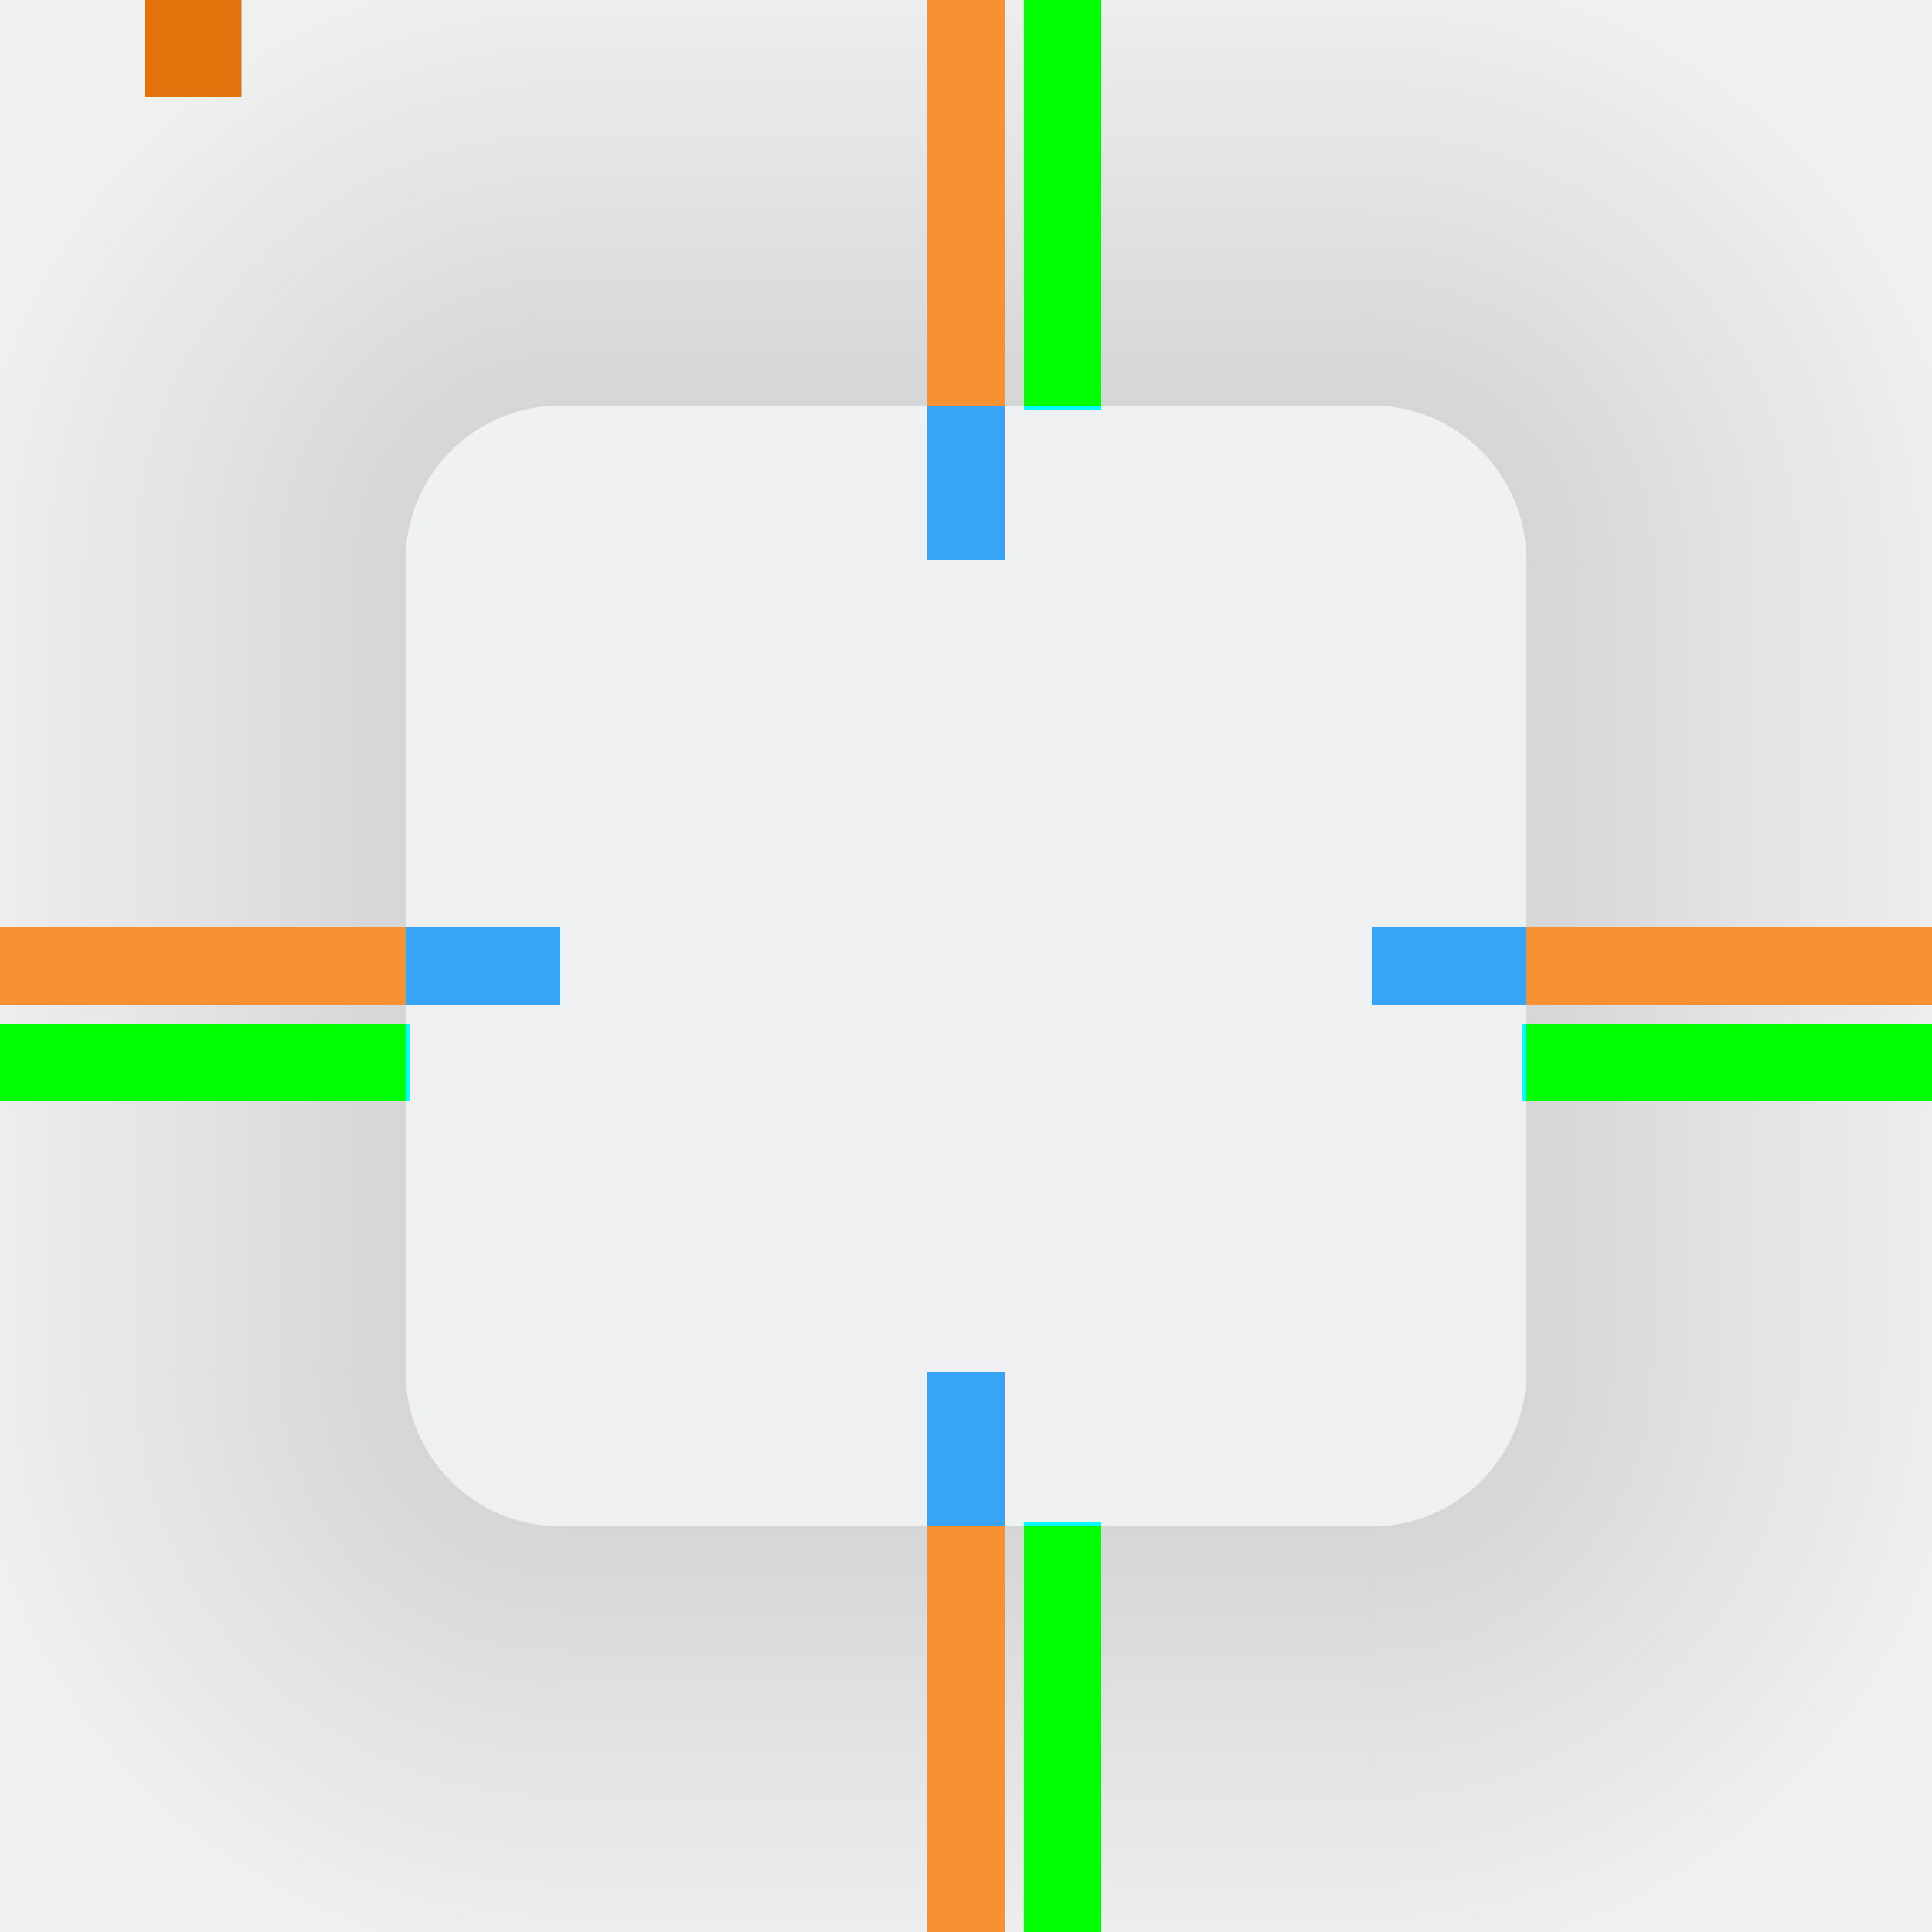
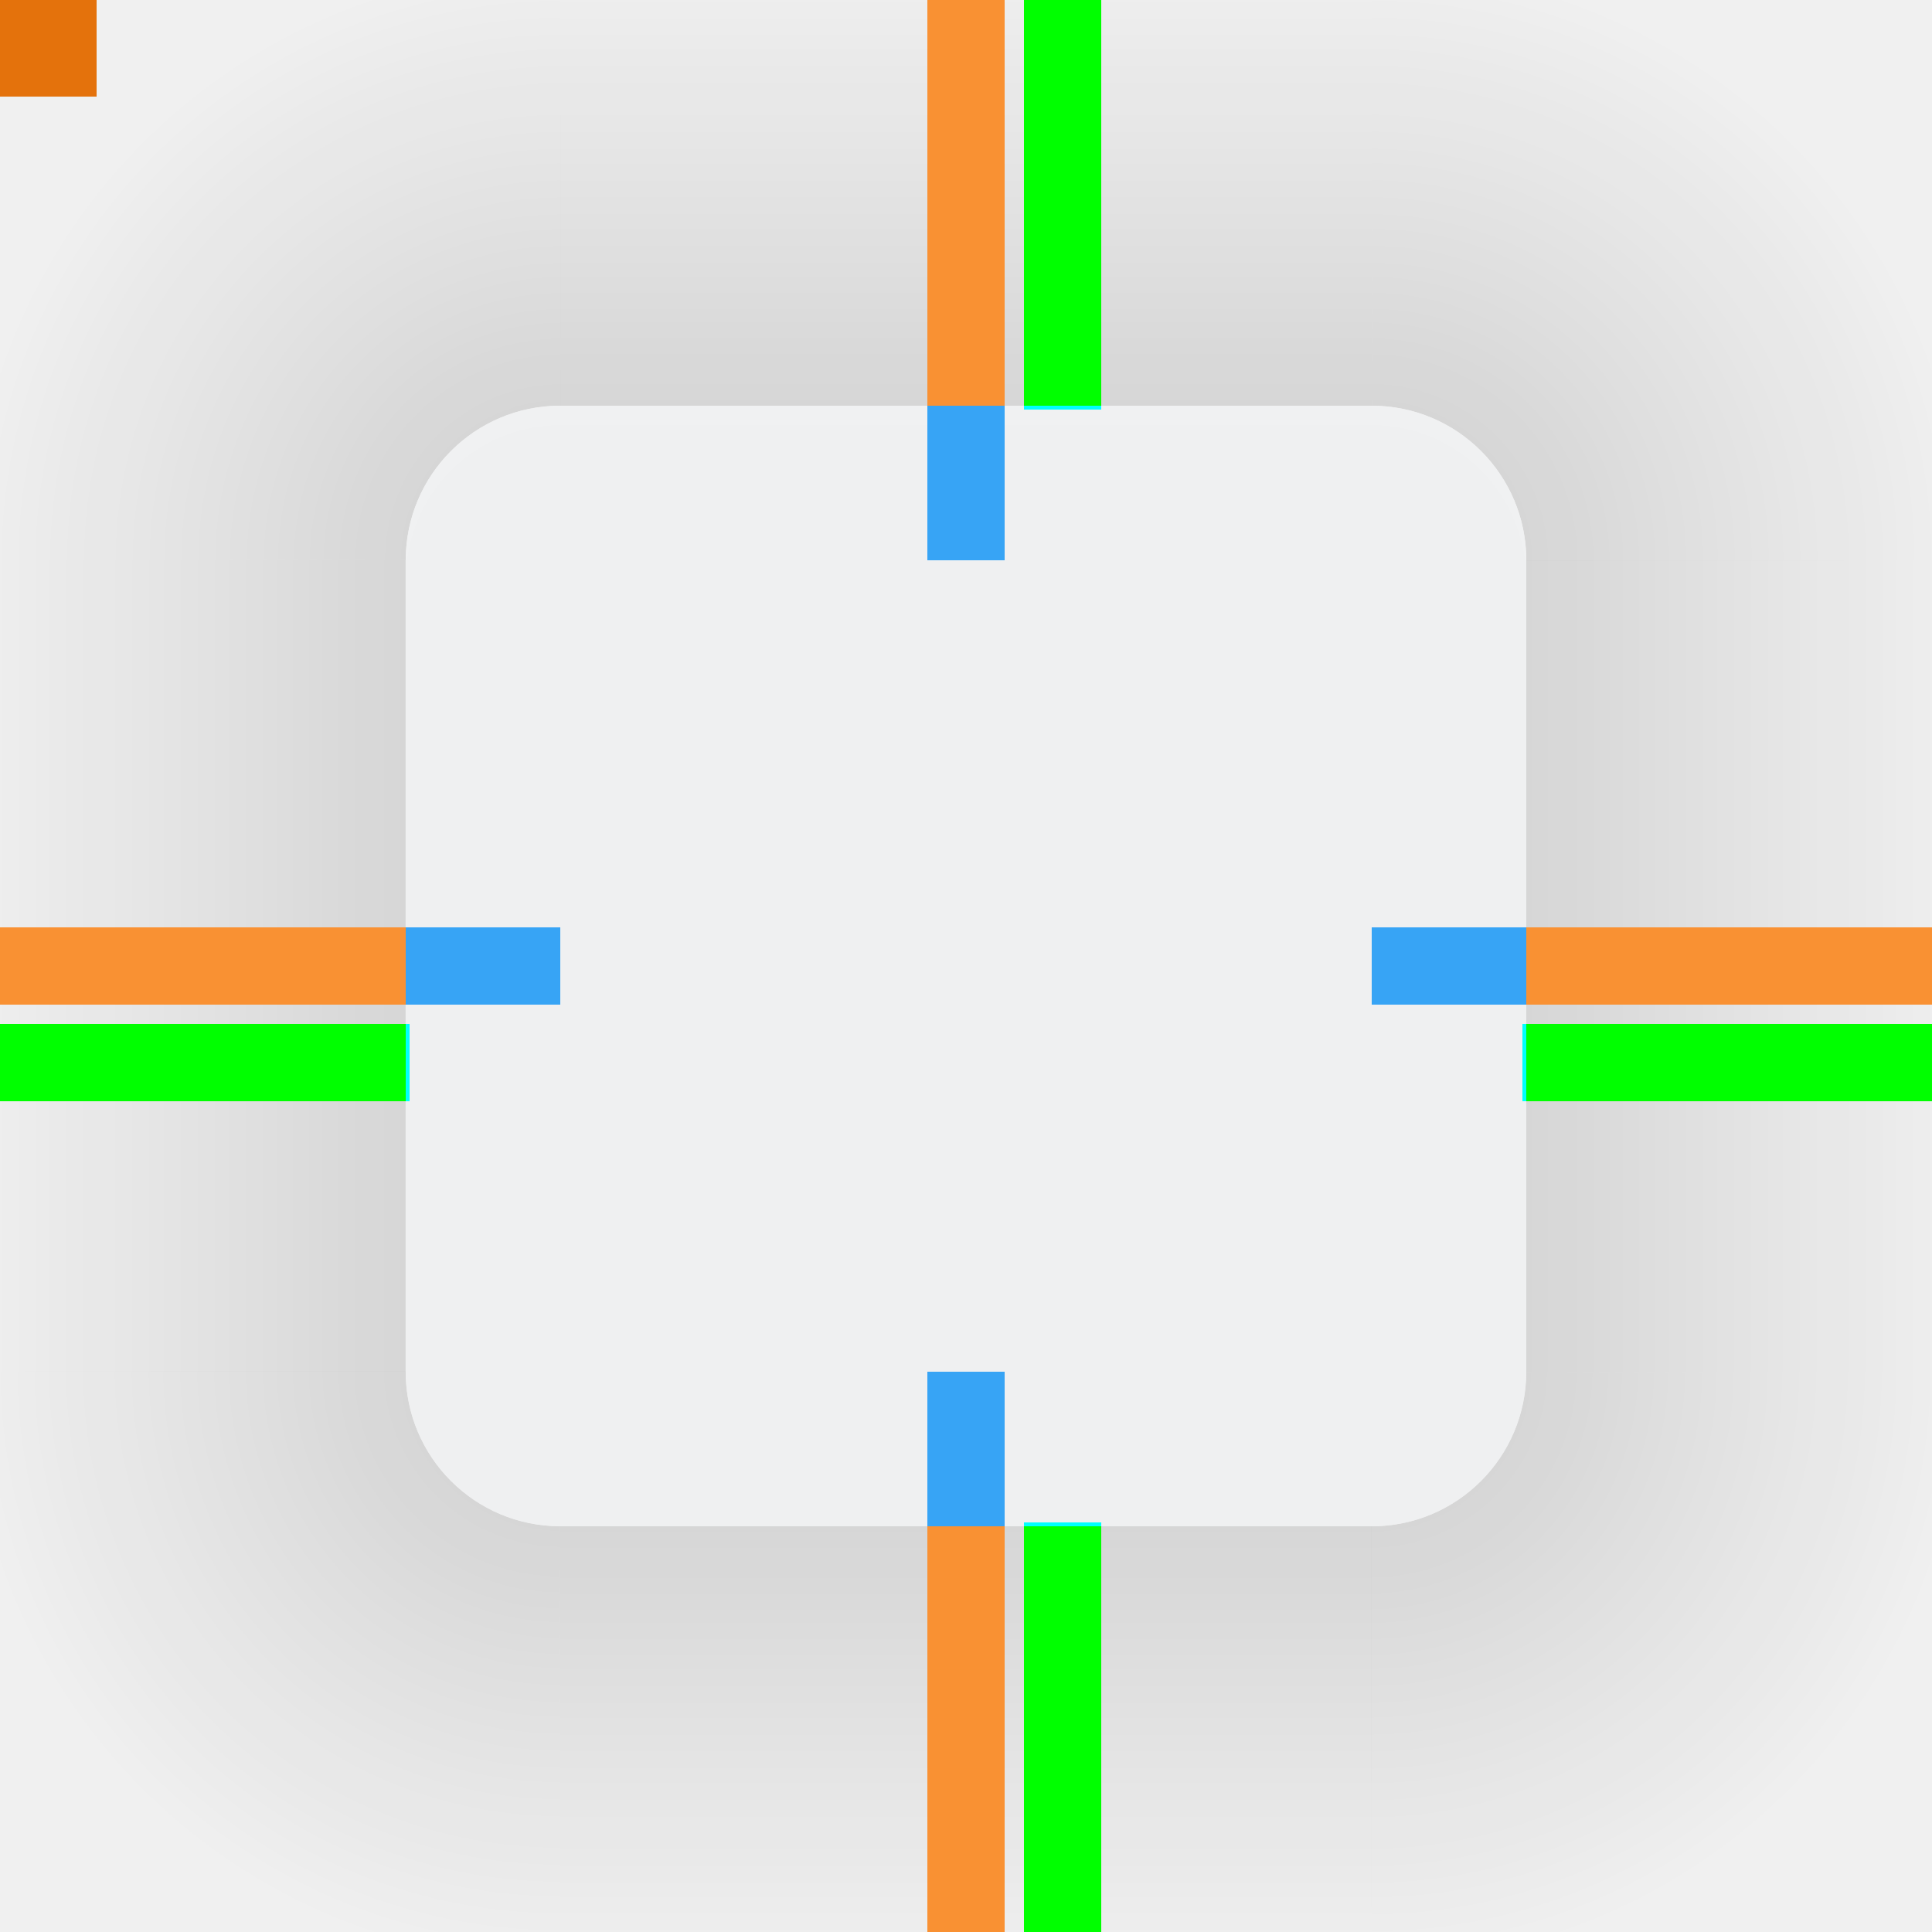
<svg xmlns="http://www.w3.org/2000/svg" xmlns:xlink="http://www.w3.org/1999/xlink" width="100" height="100" version="1" id="svg128">
  <defs id="defs21">
    <style id="current-color-scheme" type="text/css">
      .ColorScheme-Text {
        color:#31363b;
      }
      .ColorScheme-Background {
        color:#eff0f1;
      }
      .ColorScheme-Highlight {
        color:#3daee9;
      }
      .ColorScheme-ViewText {
        color:#31363b;
      }
      .ColorScheme-ViewBackground {
        color:#fcfcfc;
      }
      .ColorScheme-ViewHover {
        color:#93cee9;
      }
      .ColorScheme-ViewFocus{
        color:#3daee9;
      }
      .ColorScheme-ButtonText {
        color:#31363b;
      }
      .ColorScheme-ButtonBackground {
        color:#eff0f1;
      }
      .ColorScheme-ButtonHover {
        color:#93cee9;
      }
      .ColorScheme-ButtonFocus{
        color:#3daee9;
      }
    </style>
    <linearGradient id="linearGradient1058">
      <stop offset="0" id="stop3" />
      <stop stop-color="#000000" stop-opacity=".5" offset=".484" id="stop5" />
      <stop stop-opacity="0" offset="1" id="stop7" />
    </linearGradient>
-     <linearGradient id="a">
-       <stop stop-opacity=".51" offset="0" id="stop10" />
-       <stop stop-opacity="0" offset="1" id="stop12" />
-     </linearGradient>
-     <radialGradient id="g" cx="74.93" cy="25.07" r="1.647" gradientTransform="matrix(-18.821 3.145e-5 3.2965e-5 18.821 1439.3 -442.85)" gradientUnits="userSpaceOnUse" xlink:href="#linearGradient1058" />
+     <radialGradient id="g" cx="74.93" cy="25.07" r="1.647" gradientTransform="matrix(16.84014,2.8139966e-5,-2.9495516e-5,16.84014,-1186.872,-286.2486)" gradientUnits="userSpaceOnUse" xlink:href="#linearGradient1058" />
    <linearGradient id="linearGradient957" x1="83.327" x2="83.327" y1="-965.03" y2="-954.7" gradientTransform="matrix(.71429 0 0 3 -317.71 3175.1)" gradientUnits="userSpaceOnUse" xlink:href="#linearGradient1058" />
-     <radialGradient id="radialGradient963" cx="5.353" cy="50.292" r="1.647" gradientUnits="userSpaceOnUse" xlink:href="#a" />
-     <radialGradient id="radialGradient904" cx="74.93" cy="25.07" r="1.647" gradientTransform="matrix(-18.82,-0.0013106,-0.0013114,18.821,1439.2,-442.75)" gradientUnits="userSpaceOnUse" xlink:href="#linearGradient1058" />
-     <radialGradient id="radialGradient922" cx="74.93" cy="25.07" r="1.647" gradientTransform="matrix(-18.821 2.8743e-5 2.6057e-5 18.821 1439.3 -442.85)" gradientUnits="userSpaceOnUse" xlink:href="#linearGradient1058" />
-     <radialGradient id="radialGradient940" cx="74.93" cy="25.07" r="1.647" gradientTransform="matrix(-18.821 2.3789e-5 2.4922e-5 18.821 1439.3 -442.85)" gradientUnits="userSpaceOnUse" xlink:href="#linearGradient1058" />
-     <radialGradient xlink:href="#a" id="radialGradient991" gradientUnits="userSpaceOnUse" cx="5.353" cy="50.292" r="1.647" />
+     <radialGradient id="radialGradient904" cx="74.93" cy="25.07" r="1.647" gradientTransform="matrix(16.83924,-0.00117266,0.00117338,16.84014,-1186.782,-286.1592)" gradientUnits="userSpaceOnUse" xlink:href="#linearGradient1058" />
+     <radialGradient id="radialGradient922" cx="74.93" cy="25.07" r="1.647" gradientTransform="matrix(16.84014,2.5717871e-5,-2.3314566e-5,16.84014,-1186.872,-286.2486)" gradientUnits="userSpaceOnUse" xlink:href="#linearGradient1058" />
+     <radialGradient id="radialGradient940" cx="74.93" cy="25.07" r="1.647" gradientTransform="matrix(16.84014,2.1285267e-5,-2.2299022e-5,16.84014,-1186.872,-286.2486)" gradientUnits="userSpaceOnUse" xlink:href="#linearGradient1058" />
  </defs>
  <g id="shadow-left" transform="matrix(-1 0 0 .84 309 -186.88)">
-     <rect transform="rotate(-90)" x="-307" y="288" width="50" height="30" fill="url(#linearGradient957)" opacity=".15" id="rect23" />
+     <rect transform="rotate(-90)" x="-307" y="288" width="50" height="30" fill="url(#linearGradient957)" id="rect23" style="opacity:0.15" />
    <rect transform="rotate(-90)" x="-307" y="280" width="50" height="8" fill="none" opacity=".5" stroke-width=".516" id="rect25" />
  </g>
  <g id="shadow-bottom" transform="matrix(0 1 .84 0 -186.88 -209)">
-     <rect transform="rotate(-90)" x="-307" y="288" width="50" height="30" fill="url(#linearGradient957)" opacity=".15" id="rect28" />
+     <rect transform="rotate(-90)" x="-307" y="288" width="50" height="30" fill="url(#linearGradient957)" id="rect28" style="opacity:0.15" />
    <rect transform="rotate(-90)" x="-307" y="280" width="50" height="8" fill="none" opacity=".5" stroke-width=".516" id="rect30" />
  </g>
  <g id="shadow-right" transform="matrix(1 0 0 -.84 -209 286.88)">
-     <rect transform="rotate(-90)" x="-307" y="288" width="50" height="30" fill="url(#linearGradient957)" opacity=".15" id="rect33" />
+     <rect transform="rotate(-90)" x="-307" y="288" width="50" height="30" fill="url(#linearGradient957)" id="rect33" style="opacity:0.15" />
    <rect transform="rotate(-90)" x="-307" y="280" width="50" height="8" fill="none" opacity=".5" stroke-width=".516" id="rect35" />
  </g>
  <g id="shadow-topleft" transform="matrix(-1.1176 0 0 1.1176 112.82 -122.93)">
-     <g transform="matrix(0,4.25,-4.25,0,295.74,106.19)" fill="url(#radialGradient963)" id="g40">
-       <path transform="matrix(0 .21053 .21053 0 .89471 45.834)" d="m-9-9v38h30a8 8 0 0 1 8-8v-30h-38z" color="#000000" color-rendering="auto" fill="url(#g)" image-rendering="auto" opacity=".15" shape-rendering="auto" solid-color="#000000" stroke-width="4.75" style="isolation:auto;mix-blend-mode:normal" id="path38" />
-     </g>
+     <path d="m 108.998,101.94 v 34.001 H 82.156 a 7.158,7.158 0 0 0 -7.158,-7.158 v -26.843 z" fill="url(#g)" id="path38" style="opacity:0.15;fill:url(#g);stroke-width:0.895" />
  </g>
  <g id="shadow-top" transform="matrix(0 -1 -.84 0 286.88 309)">
-     <rect transform="rotate(-90)" x="-307" y="288" width="50" height="30" fill="url(#linearGradient957)" opacity=".15" id="rect43" />
+     <rect transform="rotate(-90)" x="-307" y="288" width="50" height="30" fill="url(#linearGradient957)" id="rect43" style="opacity:0.15" />
    <rect transform="rotate(-90)" x="-307" y="280" width="50" height="8" fill="none" opacity=".5" stroke-width=".516" id="rect45" />
  </g>
  <g id="top" transform="matrix(-.84 0 0 1.1432 230.6 -267.08)">
-     <path d="m190 252h50v6.998h-50z" class="ColorScheme-ButtonBackground" fill="currentColor" id="path48" />
+     <path d="m190 252h50v6.998h-50z" class="ColorScheme-Background" fill="currentColor" id="path48" />
    <path d="m190 252h50v0.875h-50z" fill="#ffffff" opacity=".08" id="path50" />
  </g>
  <g id="shadow-topright" transform="matrix(0,-1.117598,-1.1176,0,222.93,112.8198)">
-     <g transform="matrix(0,4.25,-4.25,0,295.74,106.19)" fill="url(#radialGradient963)" id="g55" style="fill:url(#radialGradient991)">
-       <path transform="matrix(0,0.21053,0.21053,0,0.89471,45.834)" d="m -9,-9 v 38 h 30 a 8,8 0 0 1 8,-8 V -9 Z" color="#000000" color-rendering="auto" fill="url(#radialGradient904)" image-rendering="auto" opacity="0.15" shape-rendering="auto" solid-color="#000000" stroke-width="4.75" style="isolation:auto;mix-blend-mode:normal;fill:url(#radialGradient904)" id="path53" />
-     </g>
+     <path d="m 108.998,101.94 v 34.001 H 82.156 a 7.158,7.158 0 0 0 -7.158,-7.158 v -26.843 z" fill="url(#radialGradient904)" id="path53" style="opacity:0.15;fill:url(#radialGradient904);stroke-width:0.895" />
  </g>
  <g id="shadow-bottomright" transform="matrix(1.1176 0 0 -1.1176 -12.823 222.93)">
-     <g transform="matrix(0,4.25,-4.25,0,295.74,106.19)" fill="url(#radialGradient963)" id="g60">
-       <path transform="matrix(0 .21053 .21053 0 .89471 45.834)" d="m-9-9v38h30a8 8 0 0 1 8-8v-30z" color="#000000" color-rendering="auto" fill="url(#radialGradient922)" image-rendering="auto" opacity=".15" shape-rendering="auto" solid-color="#000000" stroke-width="4.75" style="isolation:auto;mix-blend-mode:normal" id="path58" />
-     </g>
+     <path d="m 108.998,101.94 v 34.001 H 82.156 a 7.158,7.158 0 0 0 -7.158,-7.158 v -26.843 z" fill="url(#radialGradient922)" id="path58" style="opacity:0.15;fill:url(#radialGradient922);stroke-width:0.895" />
  </g>
  <g id="shadow-bottomleft" transform="matrix(0 1.1176 1.1176 0 -122.93 -12.823)">
-     <g transform="matrix(0,4.25,-4.25,0,295.74,106.19)" fill="url(#radialGradient963)" id="g65">
-       <path transform="matrix(0 .21053 .21053 0 .89471 45.834)" d="m-9-9v38h30a8 8 0 0 1 8-8v-30z" color="#000000" color-rendering="auto" fill="url(#radialGradient940)" image-rendering="auto" opacity=".15" shape-rendering="auto" solid-color="#000000" stroke-width="4.75" style="isolation:auto;mix-blend-mode:normal" id="path63" />
-     </g>
+     <path d="m 108.998,101.94 v 34.001 H 82.156 a 7.158,7.158 0 0 0 -7.158,-7.158 v -26.843 z" fill="url(#radialGradient940)" id="path63" style="opacity:0.15;fill:url(#radialGradient940);stroke-width:0.895" />
  </g>
-   <g id="mask-left" transform="matrix(0 .84 2 0 -539 -182.36)" fill="#000000">
-     <path d="m254 347h50l1e-5 4h-50z" fill="#000000" id="path68" />
+   <g id="mask-left" transform="matrix(0,0.84,2,0,-539,-182.36)">
+     <path d="m 254,347 h 50 l 10e-6,4 h -50 z" id="path68" />
  </g>
-   <rect id="mask-center" x="163" y="31" width="42" height="42" fill="#000000" />
-   <g id="mask-topright" transform="matrix(2,0,0,2,-403,-671)" fill="#000000">
-     <path d="m308 351a4 4 0 0 0-4-4v4z" fill="#000000" id="path72" />
+   <rect id="mask-center" x="163" y="31" width="42" height="42" />
+   <g id="mask-top" transform="matrix(0.84,0,0,2,-50.36,-671)">
+     <path d="m 254,347 h 50 l 10e-6,4 h -50 z" id="path75" />
  </g>
-   <g id="mask-top" transform="matrix(.84 0 0 2 -50.36 -671)" fill="#000000">
-     <path d="m254 347h50l1e-5 4h-50z" fill="#000000" id="path75" />
+   <g id="mask-right" transform="matrix(0,0.84,-2,0,907,-182.36)">
+     <path d="m 254,347 h 50 l 10e-6,4 h -50 z" id="path78" />
  </g>
-   <g id="mask-right" transform="matrix(0 .84 -2 0 907 -182.36)" fill="#000000">
-     <path d="m254 347h50l1e-5 4h-50z" fill="#000000" id="path78" />
+   <g id="mask-topleft" transform="matrix(0,-1.750011,1.750011,0,-452.2538,562.0058)">
+     <path d="m 303.43,347 a 4.571,4.571 0 0 1 4.571,4.571 H 303.43 Z" id="path81" style="fill:none" />
+     <path d="m 303.43,347.571 a 4,4 0 0 1 4,4 H 303.43 Z" id="path1" />
  </g>
-   <g id="mask-topleft" fill="#000000" transform="matrix(0,-1.750011,1.750011,0,-452.2538,562.0058)">
-     <path d="m 303.43,347 a 4.571,4.571 0 0 1 4.571,4.571 H 303.43 Z" fill="#000000" id="path81" />
+   <g id="mask-bottom" transform="matrix(0.84,0,0,-2,-50.36,775)">
+     <path d="m 254,347 h 50 l 10e-6,4 h -50 z" id="path84" />
  </g>
-   <g id="mask-bottom" transform="matrix(.84 0 0 -2 -50.36 775)" fill="#000000">
-     <path d="m254 347h50l1e-5 4h-50z" fill="#000000" id="path84" />
-   </g>
-   <g id="mask-bottomright" fill="#000000" transform="matrix(0,2,-2,0,1015,-427)">
-     <path d="m 250,401 a 4,4 0 0 1 4,4 h -4 z" fill="#000000" id="path87" />
-   </g>
-   <g id="mask-bottomleft" transform="matrix(-2,0,0,-2,771,883)" fill="#000000">
-     <path d="m308 405a4 4 0 0 0-4-4v4z" fill="#000000" id="path90" />
-   </g>
-   <rect id="hint-stretch-borders" x="7.5" y="2.4414e-6" width="5" height="5" fill="#e4720c" />
+   <rect id="hint-stretch-borders" x="0" y="0" width="5" height="5" fill="#e4720c" />
  <g id="right" transform="matrix(-1.1429 0 0 .84 288.14 -188.56)">
-     <path d="m183 259v50l7 1e-5v-50z" class="ColorScheme-ButtonBackground" fill="currentColor" id="path94" />
+     <path d="m183 259v50l7 1e-5v-50z" class="ColorScheme-Background" fill="currentColor" id="path94" />
  </g>
  <g id="left" transform="matrix(-1.1429 0 0 .84 303.29 -188.56)">
-     <path d="m247 259v50l-7 1e-5v-50z" class="ColorScheme-ButtonBackground" fill="currentColor" id="path97" />
+     <path d="m247 259v50l-7 1e-5v-50z" class="ColorScheme-Background" fill="currentColor" id="path97" />
  </g>
  <g id="bottom" transform="matrix(.84 0 0 -1.1429 -130.6 367)">
-     <path d="m190 252h50v7h-50z" class="ColorScheme-ButtonBackground" fill="currentColor" id="path100" />
+     <path d="m190 252h50v7h-50z" class="ColorScheme-Background" fill="currentColor" id="path100" />
  </g>
  <g id="topright">
-     <path d="m71 20.999a8 8 0 0 1 8 8h-8z" class="ColorScheme-ButtonBackground" fill="currentColor" id="path103" />
+     <path d="m71 20.999a8 8 0 0 1 8 8h-8z" class="ColorScheme-Background" fill="currentColor" id="path103" />
    <path d="m71 20.998v1a8 8 0 0 1 7.936 7h0.064a8 8 0 0 0-8-8z" fill="#ffffff" opacity=".08" id="path105" />
  </g>
  <g id="bottomleft">
-     <path d="m29 79a8 8 0 0 1-8-8h8z" class="ColorScheme-ButtonBackground" fill="currentColor" id="path108" />
+     <path d="m29 79a8 8 0 0 1-8-8h8z" class="ColorScheme-Background" fill="currentColor" id="path108" />
  </g>
  <g id="bottomright" transform="matrix(0 -2.0002 -2.0002 0 174.89 85.001)">
-     <path d="m3.001 51.939a3.999 3.999 0 0 1 3.999-3.999v3.999z" class="ColorScheme-ButtonBackground" fill="currentColor" id="path111" />
+     <path d="m3.001 51.939a3.999 3.999 0 0 1 3.999-3.999v3.999z" class="ColorScheme-Background" fill="currentColor" id="path111" />
  </g>
-   <rect id="center" transform="scale(-1)" x="-71" y="-71" width="42" height="42" class="ColorScheme-ButtonBackground" fill="currentColor" />
-   <g id="topleft" transform="matrix(0,2,2,0,-74.878,15)">
-     <path d="m7 47.939a4 4 0 0 0-4 4h4z" class="ColorScheme-ButtonBackground" fill="currentColor" id="path119" />
-     <path transform="matrix(0 .5 .5 0 -7.5 37.439)" d="m29 21a8 8 0 0 0-8 8h0.068a8 8 0 0 1 7.932-7v-1z" fill="#ffffff" opacity=".08" id="path121" />
-   </g>
+   <rect id="center" transform="scale(-1)" x="-71" y="-71" width="42" height="42" class="ColorScheme-Background" fill="currentColor" />
  <rect id="shadow-hint-left-margin" x="-9" y="48" width="30" height="4" fill="#f99133" />
  <rect id="shadow-hint-right-margin" x="79" y="48" width="30" height="4" fill="#f99133" />
  <rect id="shadow-hint-top-margin" x="48" y="-9" width="4" height="30" fill="#f99133" />
  <rect id="shadow-hint-bottom-margin" x="48" y="79" width="4" height="30" fill="#f99133" />
+   <g id="topleft" transform="matrix(0,2,2,0,-74.878,15)">
+     <path d="m7 47.939a4 4 0 0 0-4 4h4z" class="ColorScheme-Background" fill="currentColor" id="path119" />
+     <path transform="matrix(0 .5 .5 0 -7.5 37.439)" d="m29 21a8 8 0 0 0-8 8h0.068a8 8 0 0 1 7.932-7v-1z" fill="#ffffff" opacity=".08" id="path121" />
+   </g>
  <rect id="hint-top-margin" x="48" y="21" width="4" height="8" fill="#37a4f5" />
  <rect id="hint-right-margin" x="71" y="48" width="8" height="4" fill="#37a4f5" />
  <rect id="hint-left-margin" x="21" y="48" width="8" height="4" fill="#37a4f5" />
  <rect id="hint-bottom-margin" x="48" y="71" width="4" height="8" fill="#37a4f5" />
  <rect style="fill:#00ffff;fill-opacity:1;stroke:none;stroke-width:0.183" id="hint-top-inset" width="4" height="0.2" x="53" y="21" />
  <rect y="78.8" x="53" height="0.2" width="4" id="hint-bottom-inset" style="fill:#00ffff;fill-opacity:1;stroke:none;stroke-width:0.183" />
  <rect y="-79" x="53" height="0.2" width="4" id="hint-right-inset" style="fill:#00ffff;fill-opacity:1;stroke:none;stroke-width:0.183" transform="rotate(90)" />
  <rect style="fill:#00ffff;fill-opacity:1;stroke:none;stroke-width:0.183" id="hint-left-inset" width="4" height="0.2" x="53" y="-21.2" transform="rotate(90)" />
  <rect y="-9" x="53" height="30" width="4" id="shadow-hint-top-inset" style="fill:#00ff00;fill-opacity:1;stroke:none;stroke-width:2.236" />
  <rect style="fill:#00ff00;fill-opacity:1;stroke:none;stroke-width:2.236" id="shadow-hint-bottom-inset" width="4" height="30" x="53" y="79" />
  <rect transform="rotate(90)" style="fill:#00ff00;fill-opacity:1;stroke:none;stroke-width:1.414" id="shadow-hint-right-inset" width="4" height="30" x="53" y="-109" />
  <rect transform="rotate(90)" y="-21" x="53" height="30" width="4" id="shadow-hint-left-inset" style="fill:#00ff00;fill-opacity:1;stroke:none;stroke-width:1.414" />
  <rect id="shadow-center" transform="scale(-1)" x="-71" y="-192" width="42" height="42" style="fill:none" />
+   <use x="0" y="0" xlink:href="#mask-topleft" id="mask-topright" transform="rotate(90,184,51.99997)" />
+   <use x="0" y="0" xlink:href="#mask-topleft" id="mask-bottomright" transform="rotate(180,184,52)" />
+   <use x="0" y="0" xlink:href="#mask-topleft" id="mask-bottomleft" transform="rotate(-90,184,52)" />
</svg>
